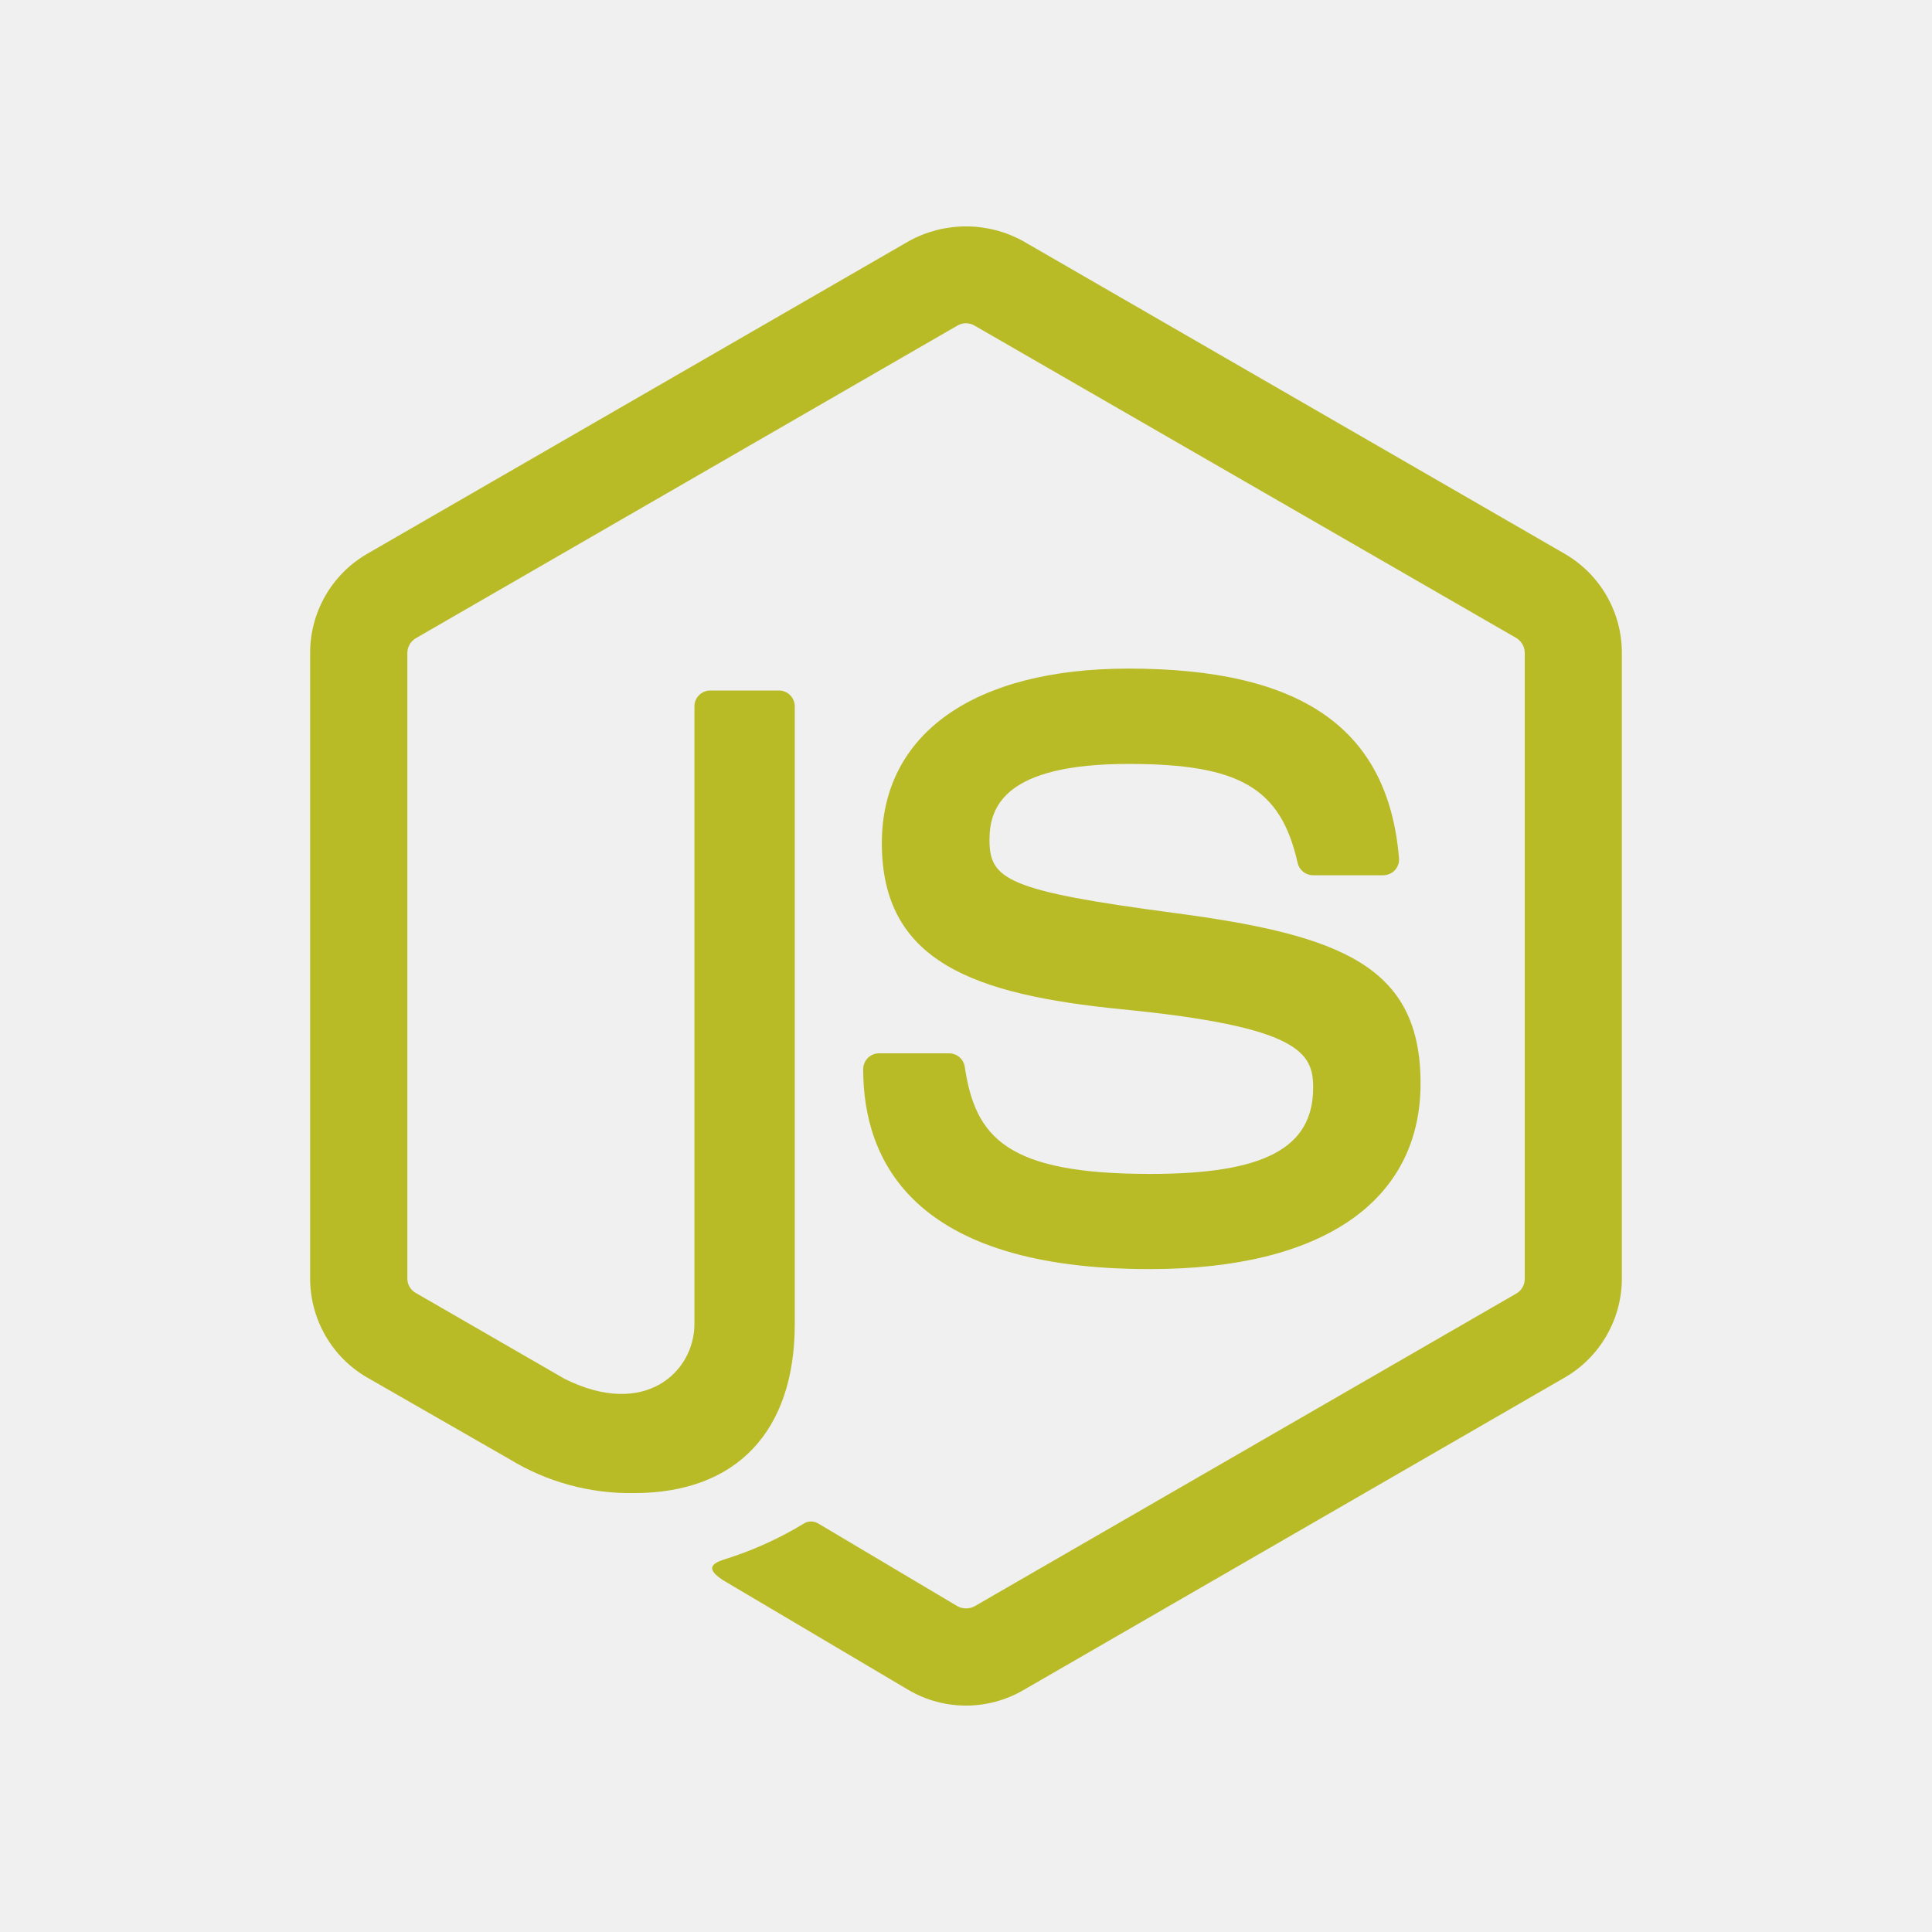
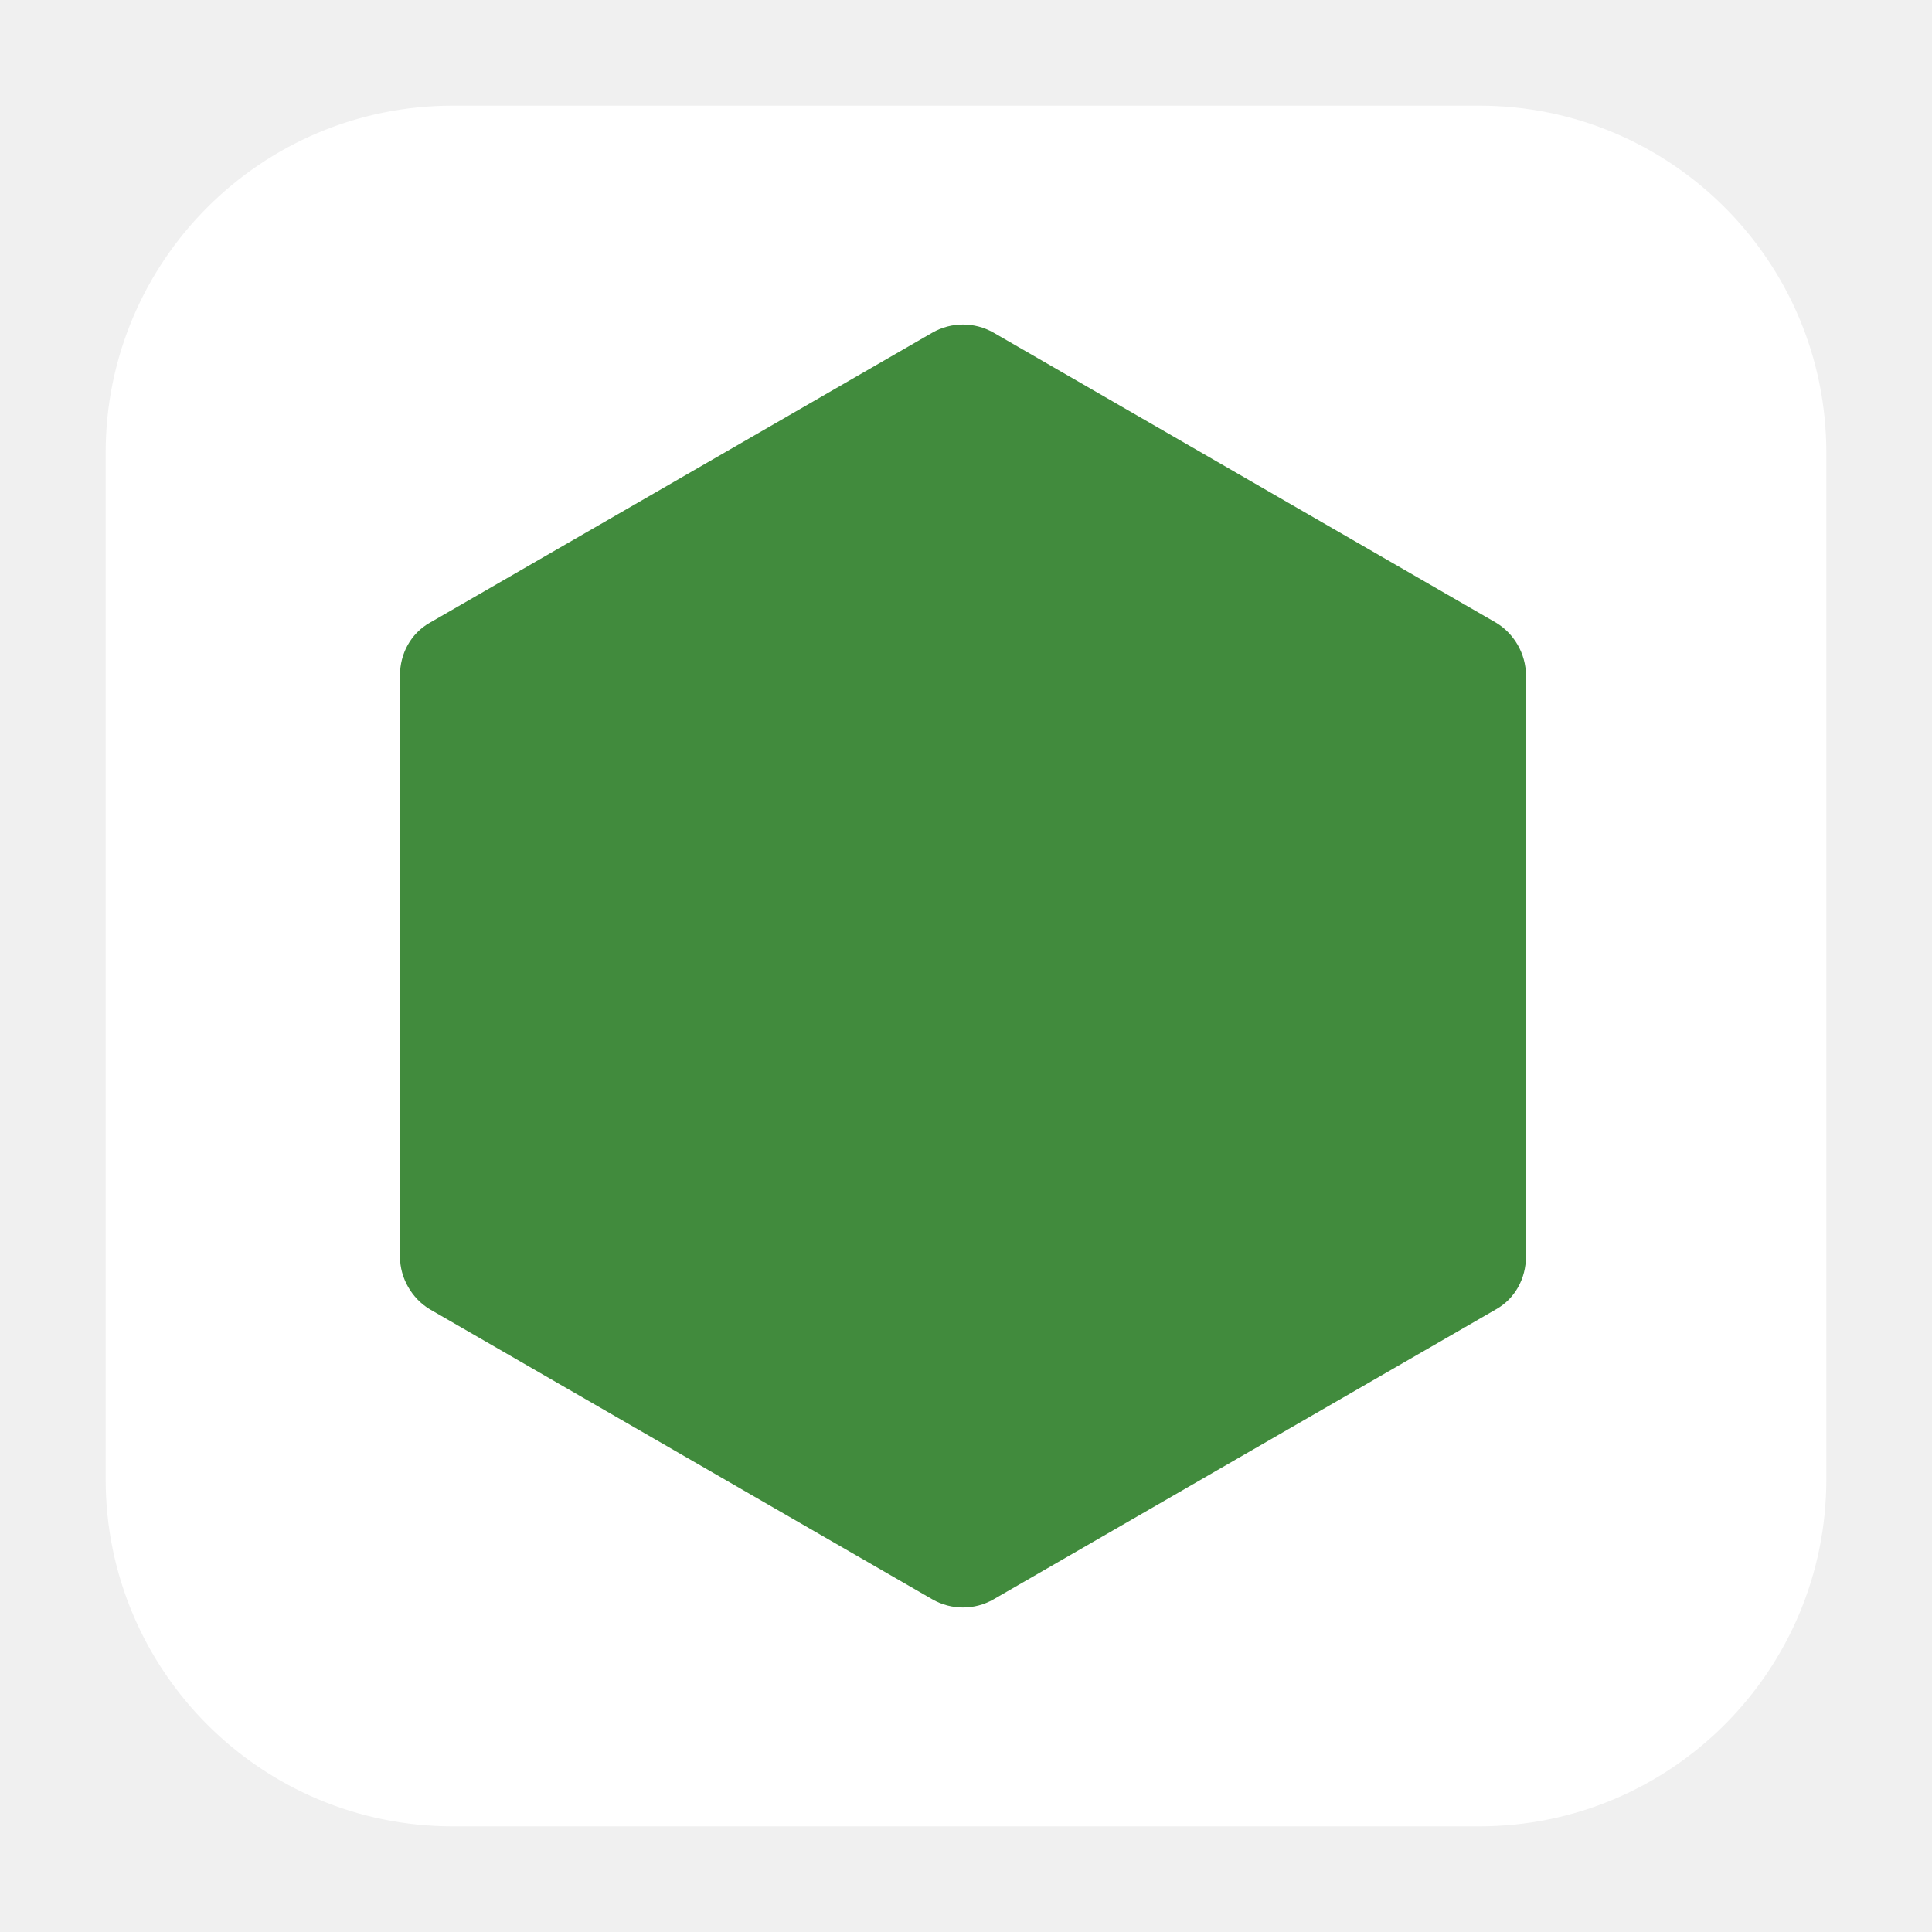
- <svg xmlns="http://www.w3.org/2000/svg" width="16" height="16" viewBox="0 0 32 32" fill="none">
-   <path d="M16 28.25C15.669 28.25 15.345 28.163 15.059 27.998L12.062 26.224C11.615 25.974 11.833 25.886 11.981 25.834C12.457 25.687 12.912 25.482 13.336 25.222C13.372 25.205 13.411 25.198 13.45 25.201C13.489 25.204 13.527 25.217 13.56 25.238L15.862 26.606C15.905 26.629 15.952 26.64 16.001 26.64C16.049 26.64 16.097 26.629 16.14 26.606L25.117 21.424C25.16 21.399 25.194 21.363 25.218 21.321C25.242 21.278 25.255 21.23 25.255 21.181V10.816C25.255 10.766 25.242 10.717 25.218 10.674C25.193 10.63 25.158 10.594 25.116 10.568L16.138 5.391C16.096 5.367 16.048 5.354 15.999 5.354C15.951 5.354 15.903 5.367 15.861 5.391L6.889 10.57C6.846 10.595 6.81 10.631 6.785 10.674C6.761 10.717 6.747 10.766 6.747 10.816V21.177C6.747 21.225 6.76 21.273 6.785 21.316C6.81 21.358 6.845 21.392 6.888 21.416L9.35 22.837C10.684 23.504 11.502 22.718 11.502 21.929V11.699C11.502 11.63 11.529 11.563 11.579 11.514C11.628 11.465 11.694 11.437 11.764 11.437H12.902C12.971 11.437 13.038 11.465 13.087 11.514C13.136 11.563 13.164 11.63 13.164 11.699V21.93C13.164 23.71 12.195 24.73 10.506 24.73C9.777 24.743 9.06 24.548 8.438 24.168L6.078 22.814C5.792 22.648 5.554 22.409 5.389 22.121C5.224 21.834 5.137 21.508 5.137 21.177V10.816C5.136 10.484 5.223 10.157 5.388 9.869C5.553 9.581 5.791 9.342 6.078 9.175L15.057 3.992C15.346 3.833 15.67 3.75 16 3.75C16.33 3.75 16.654 3.833 16.943 3.992L25.921 9.175C26.207 9.342 26.445 9.58 26.61 9.867C26.776 10.155 26.863 10.48 26.863 10.811V21.177C26.863 21.508 26.775 21.834 26.61 22.121C26.445 22.408 26.207 22.648 25.921 22.814L16.943 27.998C16.656 28.163 16.331 28.25 16 28.25Z" fill="#B8BB26" />
-   <path d="M14.297 17.709C14.297 17.639 14.325 17.573 14.374 17.523C14.423 17.474 14.49 17.446 14.56 17.446H15.721C15.783 17.447 15.843 17.469 15.89 17.509C15.937 17.549 15.969 17.605 15.979 17.666C16.154 18.848 16.679 19.444 19.053 19.444C20.944 19.444 21.75 19.016 21.75 18.012C21.75 17.434 21.521 17.005 18.582 16.717C16.125 16.473 14.606 15.929 14.606 13.966C14.606 12.154 16.133 11.074 18.692 11.074C21.569 11.074 22.992 12.072 23.172 14.214C23.175 14.25 23.171 14.286 23.159 14.32C23.147 14.354 23.129 14.385 23.105 14.411C23.08 14.438 23.051 14.459 23.018 14.474C22.985 14.488 22.95 14.496 22.914 14.497H21.745C21.687 14.496 21.63 14.476 21.584 14.439C21.539 14.402 21.506 14.351 21.493 14.294C21.214 13.05 20.531 12.653 18.693 12.653C16.628 12.653 16.389 13.372 16.389 13.911C16.389 14.564 16.672 14.755 19.46 15.123C22.219 15.488 23.529 16.004 23.529 17.943C23.529 19.9 21.898 21.02 19.054 21.02C15.121 21.025 14.297 19.222 14.297 17.709Z" fill="#B8BB26" />
+ <svg xmlns="http://www.w3.org/2000/svg" fill="none" width="16" height="16" viewBox="0 0 256 256">
+   <rect width="228" height="228" x="14" y="14" fill="#fff" rx="46" />
+   <path fill="#418b3d" d="M131.632 44.068a8.16 8.16 0 0 0-8.069 0L56.955 82.514C54.424 83.938 53 86.627 53 89.474v77.051c0 2.848 1.582 5.537 3.955 6.961l66.608 38.446a8.15 8.15 0 0 0 8.069 0l66.607-38.446c2.532-1.424 3.956-4.113 3.956-6.961v-77.05c0-2.848-1.583-5.537-3.956-6.961z" />
</svg>
